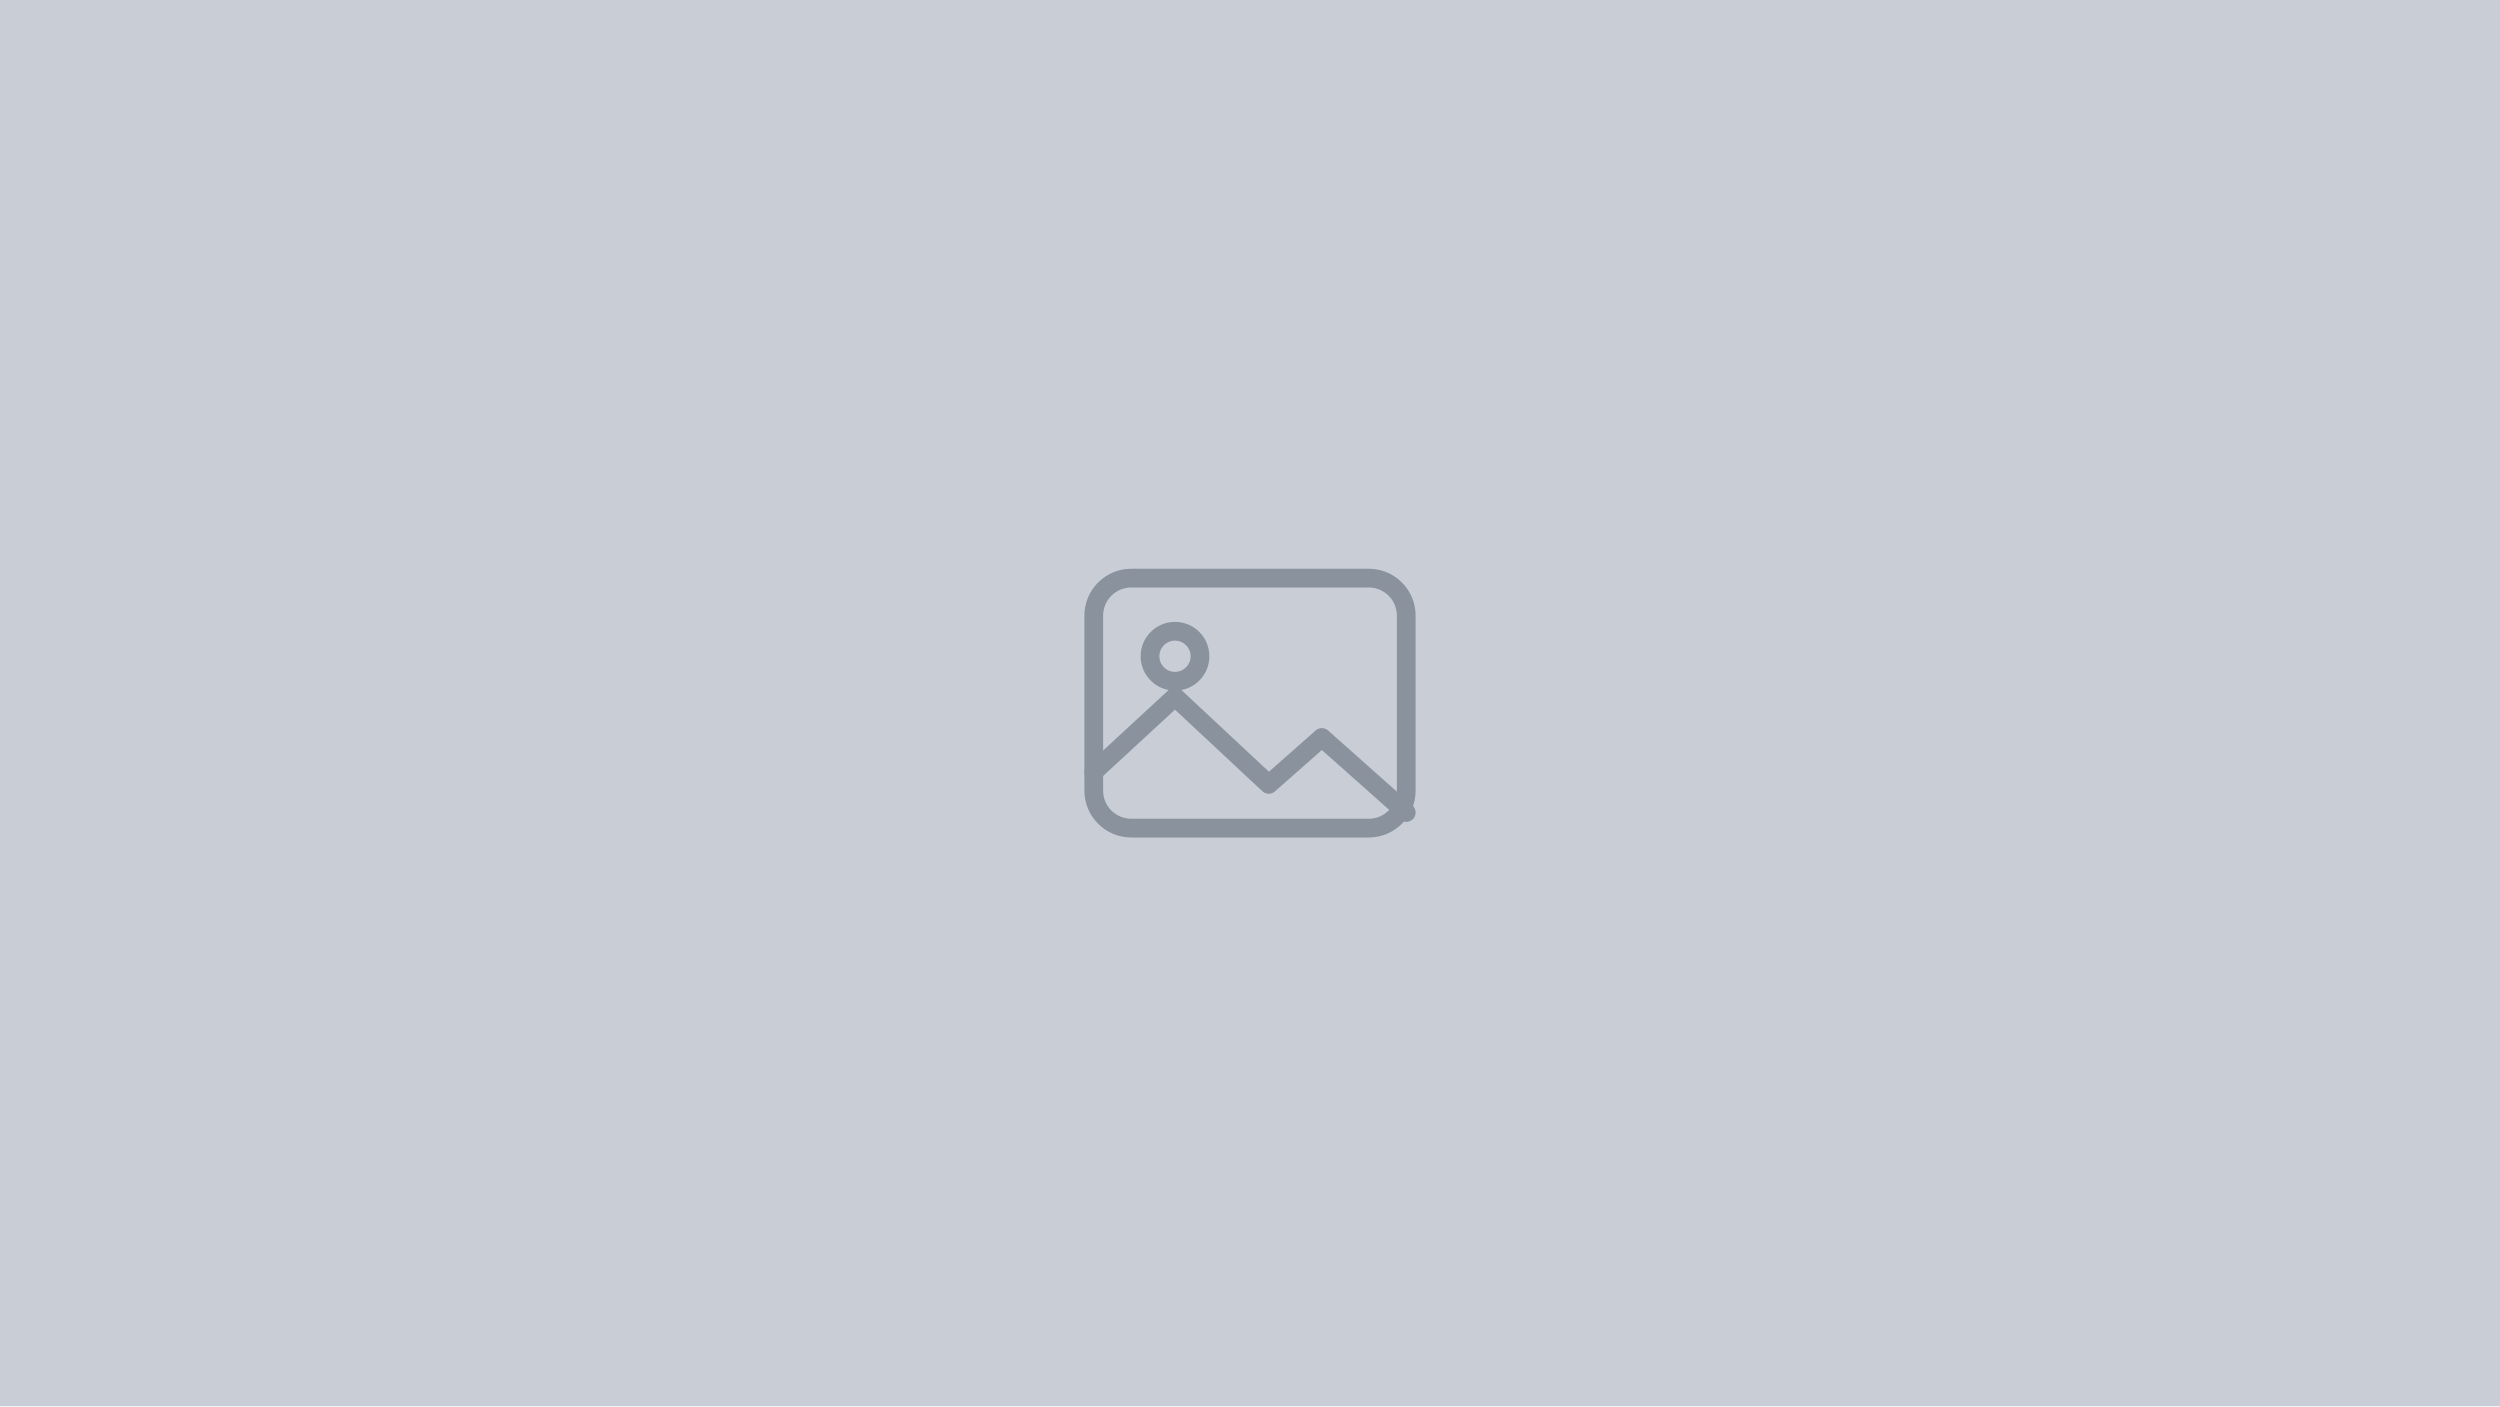
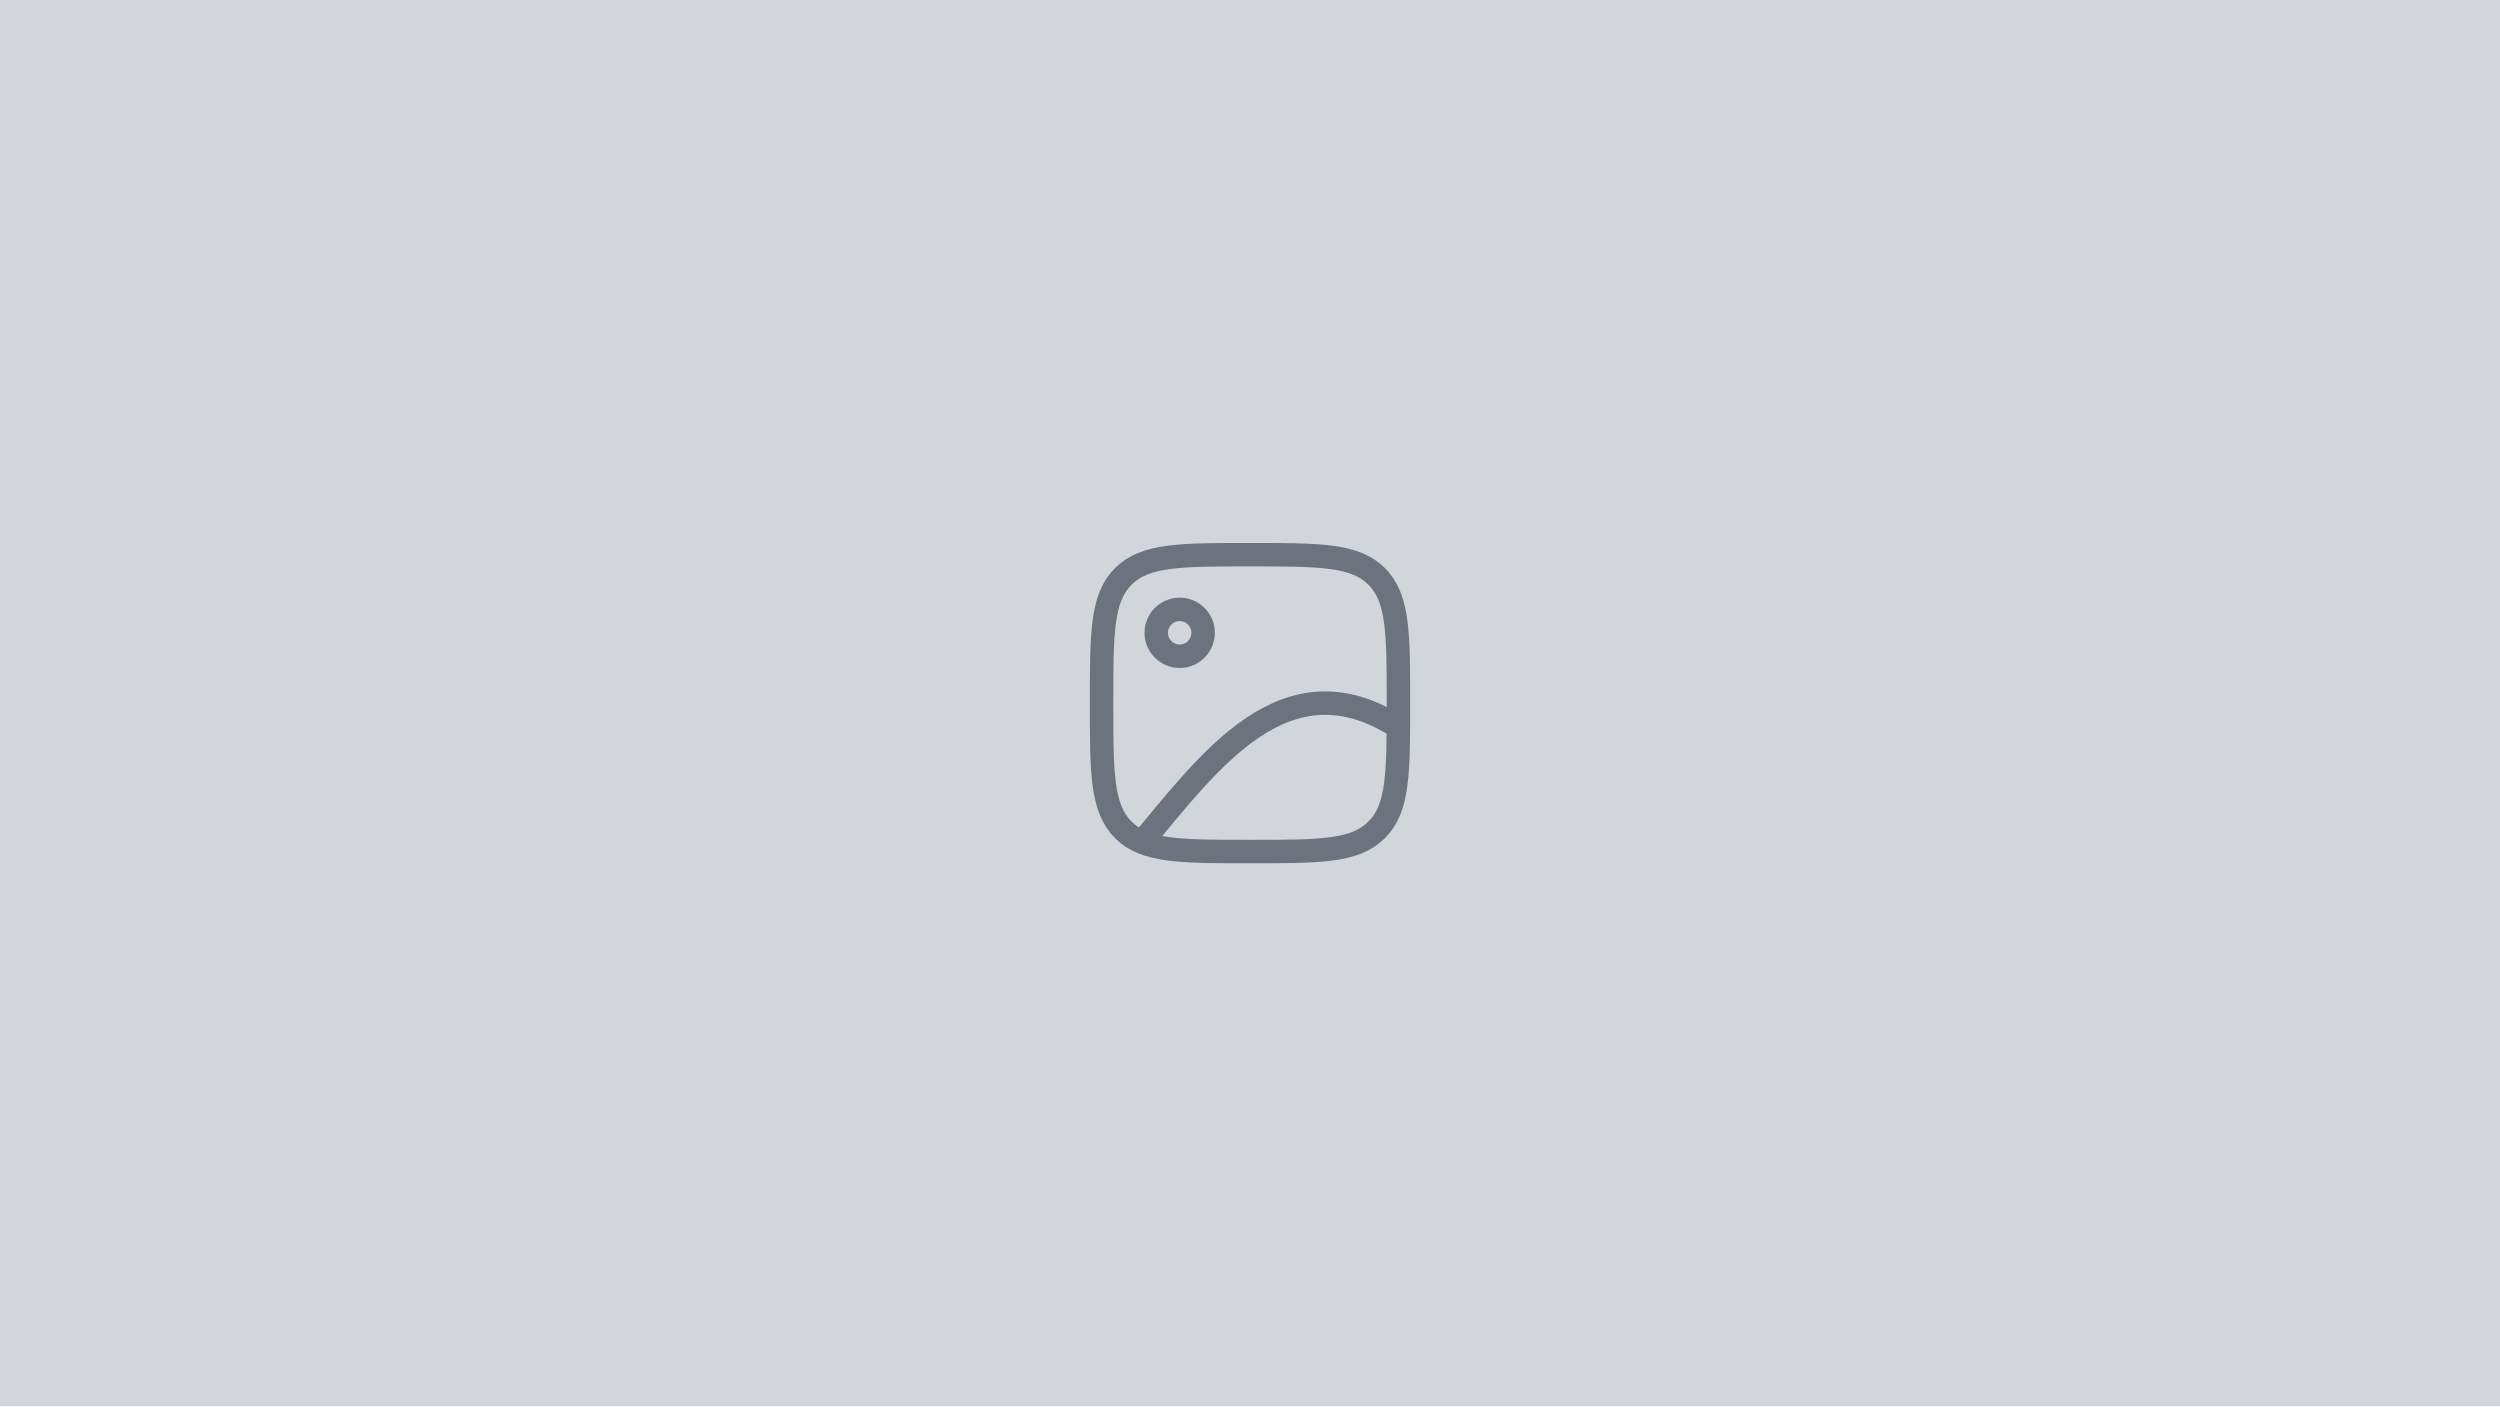
<svg xmlns="http://www.w3.org/2000/svg" viewBox="0 0 1600 900" preserveAspectRatio="xMidYMid slice">
-   <rect width="1600" height="900" fill="#c9ced6" />
-   <g fill="none" stroke="#8a929e" stroke-width="12" stroke-linecap="round" stroke-linejoin="round">
-     <rect x="700" y="370" width="200" height="160" rx="24" />
-     <circle cx="752" cy="420" r="16" />
-     <path d="M700 494l52-48 60 56 34-30 54 48" />
+   <rect width="1600" height="900" fill="#d2d6db" />
+   <g transform="translate(680 330) scale(10)" fill="none" stroke="#6c727e" stroke-width="1.5" stroke-linejoin="round">
+     <circle stroke-linecap="round" cx="7.5" cy="7.5" r="1.5" />
+     <path d="M2.5 12C2.5 7.522 2.5 5.282 3.891 3.891C5.282 2.5 7.522 2.5 12 2.5C16.478 2.5 18.718 2.5 20.109 3.891C21.5 5.282 21.5 7.522 21.5 12C21.5 16.478 21.5 18.718 20.109 20.109C18.718 21.5 16.478 21.5 12 21.5C7.522 21.5 5.282 21.5 3.891 20.109C2.5 18.718 2.5 16.478 2.5 12Z" />
+     <path d="M5 21C9.372 15.775 14.274 8.884 21.497 13.542" />
  </g>
</svg>
